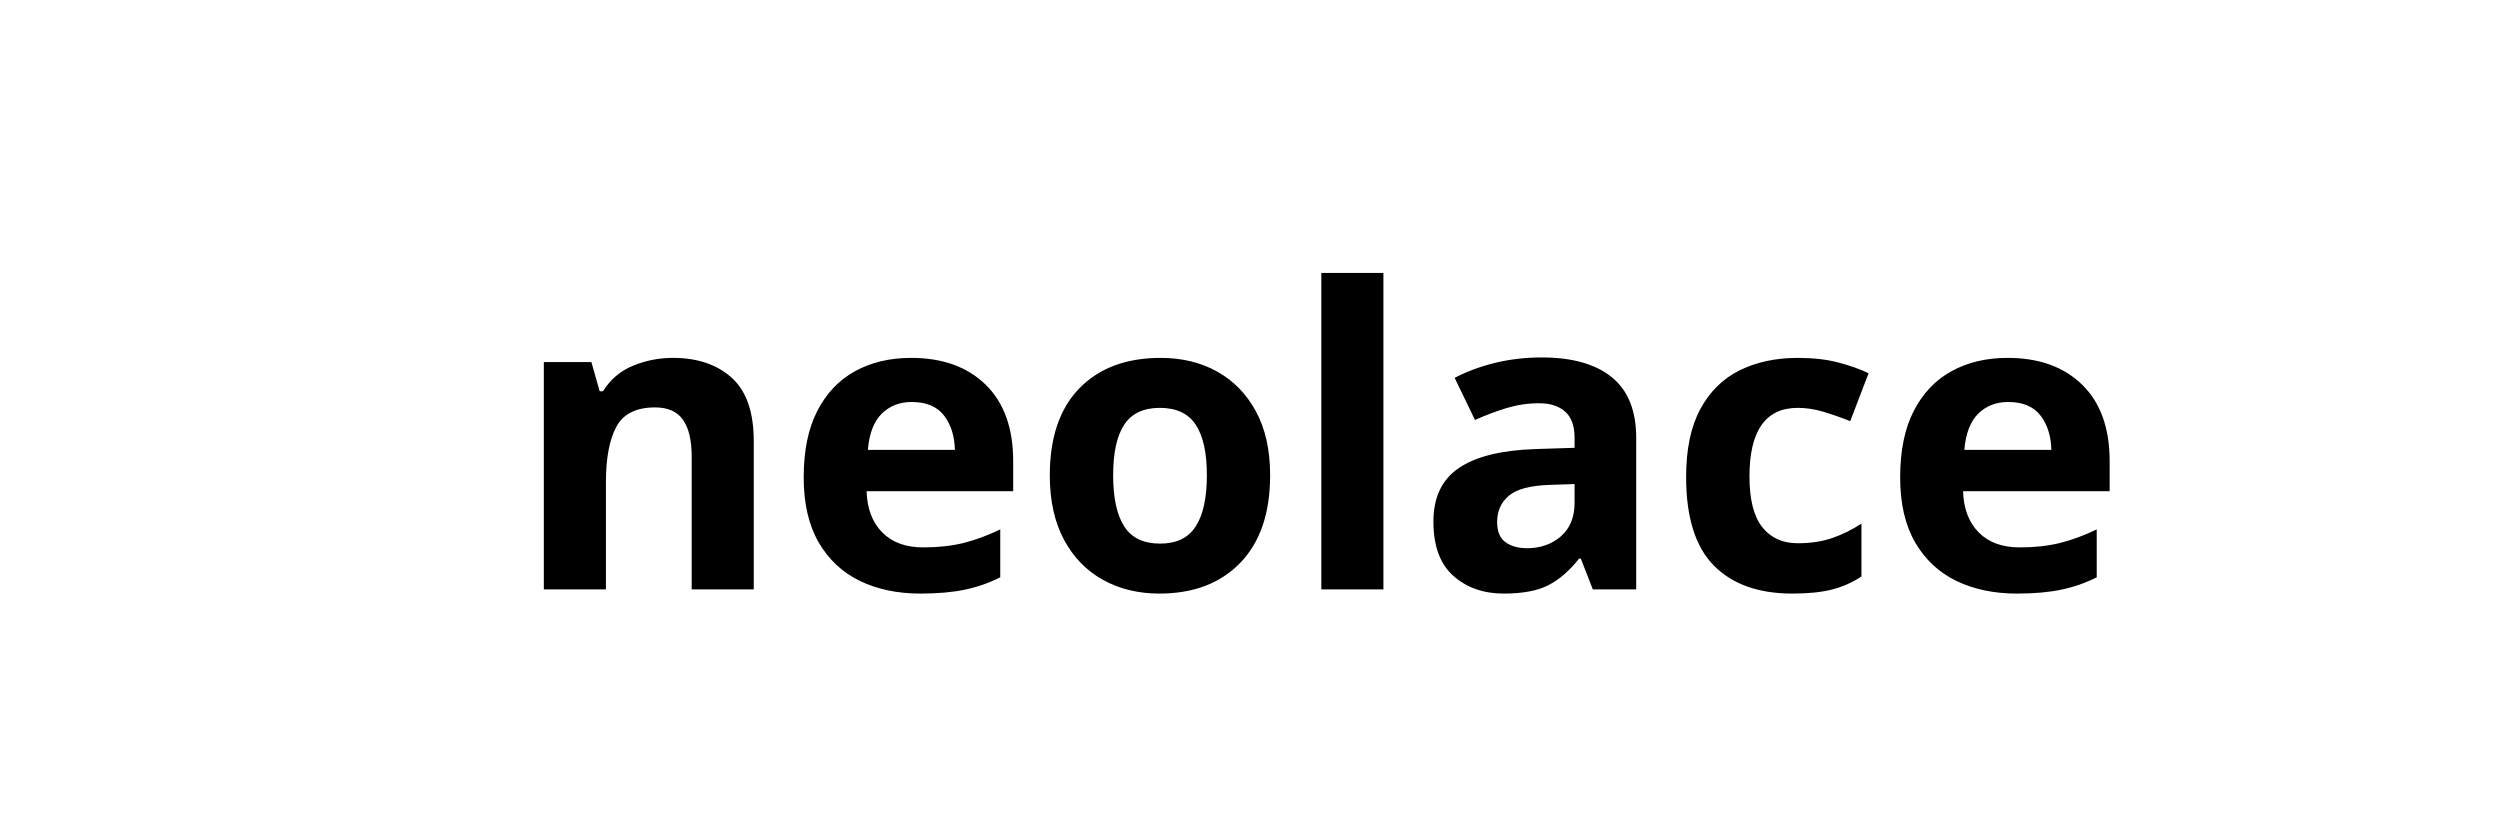
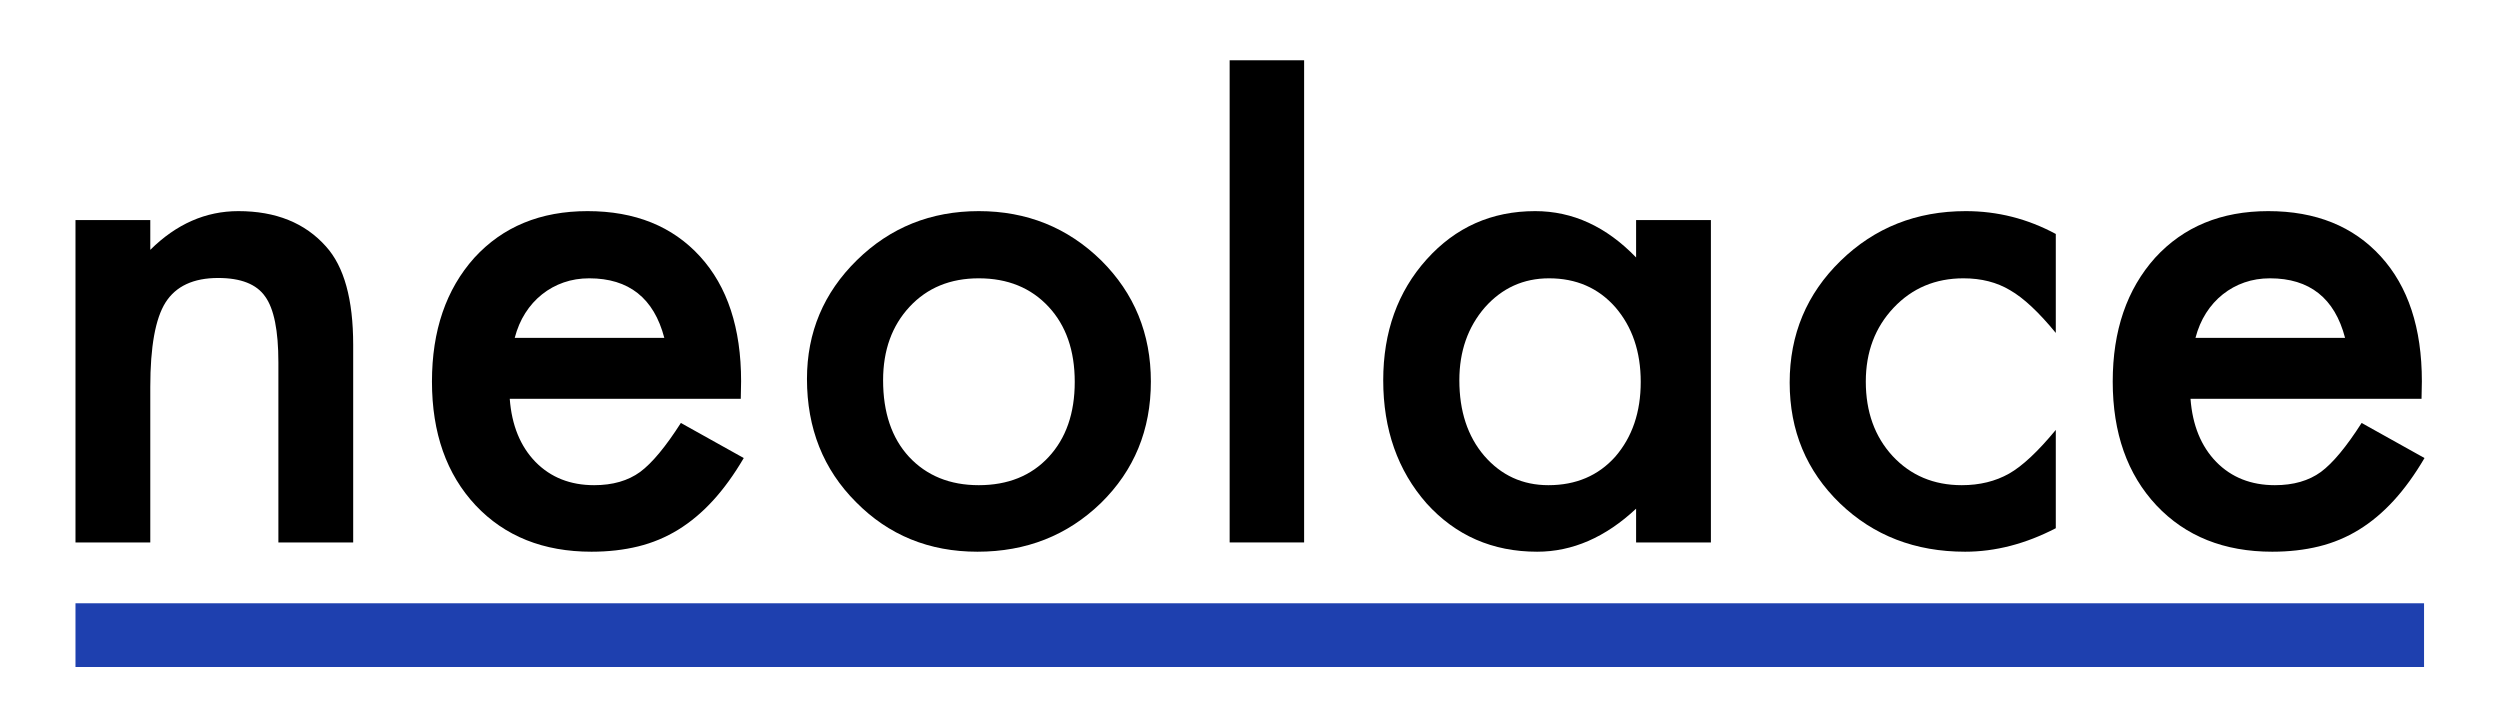
- <svg xmlns="http://www.w3.org/2000/svg" width="1500" height="500" xml:space="preserve" version="1.1" enable-background="new 0 0 500 500">
-   <g>
-     <text transform="matrix(3.47031 0 0 3.47031 -1150.74 -404.204)" stroke="null" font-style="normal" font-weight="bold" xml:space="preserve" text-anchor="start" font-family="'Inter Var', sans-serif" font-size="72" stroke-width="0" id="svg_16" y="218.382" x="420.012" fill="#000000">neolace</text>
+ <svg xmlns="http://www.w3.org/2000/svg" width="100%" height="100%" viewBox="0 0 550 160" version="1.1" xml:space="preserve" style="fill-rule:evenodd;clip-rule:evenodd;stroke-linejoin:round;stroke-miterlimit:2;">
+   <g transform="matrix(2.07125,0,0,2.07125,-405.211,-72.3724)">
+     <g transform="matrix(1,0,0,1,114.855,24.8752)">
+       <path d="M88.799,33.44L96.744,33.44L96.744,36.604C99.51,33.862 102.627,32.491 106.096,32.491C110.08,32.491 113.186,33.745 115.412,36.253C117.334,38.385 118.295,41.866 118.295,46.694L118.295,67.682L110.35,67.682L110.35,48.557C110.35,45.182 109.881,42.85 108.944,41.561C108.03,40.249 106.366,39.592 103.952,39.592C101.327,39.592 99.463,40.46 98.362,42.194C97.284,43.905 96.744,46.893 96.744,51.159L96.744,67.682L88.799,67.682L88.799,33.44Z" style="fill-rule:nonzero;" />
+       <path d="M159.463,52.424L134.924,52.424C135.135,55.237 136.049,57.475 137.666,59.139C139.284,60.78 141.358,61.6 143.889,61.6C145.858,61.6 147.487,61.131 148.776,60.194C150.041,59.256 151.483,57.522 153.1,54.991L159.78,58.717C158.748,60.475 157.659,61.981 156.51,63.235C155.362,64.489 154.131,65.52 152.819,66.329C151.506,67.137 150.088,67.729 148.565,68.104C147.041,68.479 145.389,68.667 143.608,68.667C138.498,68.667 134.397,67.026 131.303,63.745C128.209,60.44 126.662,56.057 126.662,50.596C126.662,45.182 128.162,40.799 131.162,37.448C134.186,34.143 138.194,32.491 143.186,32.491C148.225,32.491 152.209,34.096 155.139,37.307C158.045,40.495 159.498,44.913 159.498,50.561L159.463,52.424ZM151.342,45.956C150.241,41.737 147.58,39.628 143.362,39.628C142.401,39.628 141.498,39.774 140.655,40.067C139.811,40.36 139.043,40.782 138.352,41.333C137.66,41.883 137.069,42.546 136.577,43.319C136.084,44.092 135.709,44.971 135.452,45.956L151.342,45.956Z" style="fill-rule:nonzero;" />
+       <path d="M166.494,50.315C166.494,45.37 168.264,41.163 171.803,37.694C175.342,34.225 179.655,32.491 184.741,32.491C189.85,32.491 194.186,34.237 197.748,37.729C201.264,41.221 203.022,45.51 203.022,50.596C203.022,55.729 201.252,60.03 197.713,63.499C194.151,66.944 189.78,68.667 184.6,68.667C179.467,68.667 175.166,66.909 171.698,63.393C168.229,59.924 166.494,55.565 166.494,50.315ZM174.58,50.456C174.58,53.878 175.494,56.585 177.323,58.577C179.198,60.592 181.67,61.6 184.741,61.6C187.834,61.6 190.307,60.604 192.159,58.612C194.01,56.62 194.936,53.96 194.936,50.631C194.936,47.303 194.01,44.643 192.159,42.651C190.284,40.635 187.811,39.628 184.741,39.628C181.717,39.628 179.268,40.635 177.393,42.651C175.518,44.667 174.58,47.268 174.58,50.456Z" style="fill-rule:nonzero;" />
+       <path d="M254.561,33.44L262.506,33.44L262.506,67.682L254.561,67.682L254.561,64.096C251.303,67.143 247.799,68.667 244.049,68.667C239.315,68.667 235.401,66.956 232.307,63.534C229.237,60.042 227.702,55.682 227.702,50.456C227.702,45.323 229.237,41.046 232.307,37.624C235.377,34.202 239.221,32.491 243.838,32.491C247.823,32.491 251.397,34.131 254.561,37.413L254.561,33.44ZM235.787,50.456C235.787,53.737 236.666,56.409 238.424,58.471C240.229,60.557 242.502,61.6 245.244,61.6C248.174,61.6 250.541,60.592 252.346,58.577C254.151,56.491 255.053,53.842 255.053,50.631C255.053,47.421 254.151,44.772 252.346,42.686C250.541,40.647 248.198,39.628 245.315,39.628C242.596,39.628 240.323,40.659 238.494,42.721C236.69,44.807 235.787,47.385 235.787,50.456Z" style="fill-rule:nonzero;" />
+       <path d="M299.139,34.917L299.139,45.428C297.334,43.225 295.717,41.713 294.287,40.893C292.881,40.049 291.229,39.628 289.33,39.628C286.354,39.628 283.881,40.671 281.912,42.756C279.944,44.842 278.959,47.456 278.959,50.596C278.959,53.807 279.909,56.444 281.807,58.506C283.729,60.569 286.178,61.6 289.155,61.6C291.053,61.6 292.729,61.19 294.182,60.37C295.588,59.573 297.241,58.026 299.139,55.729L299.139,66.171C295.928,67.835 292.717,68.667 289.506,68.667C284.209,68.667 279.78,66.956 276.217,63.534C272.655,60.088 270.873,55.811 270.873,50.702C270.873,45.592 272.678,41.28 276.287,37.764C279.897,34.249 284.327,32.491 289.577,32.491C292.952,32.491 296.139,33.299 299.139,34.917Z" style="fill-rule:nonzero;" />
+       <path d="M337.987,52.424L313.448,52.424C313.659,55.237 314.573,57.475 316.19,59.139C317.807,60.78 319.881,61.6 322.412,61.6C324.381,61.6 326.01,61.131 327.299,60.194C328.565,59.256 330.006,57.522 331.623,54.991L338.303,58.717C337.272,60.475 336.182,61.981 335.034,63.235C333.885,64.489 332.655,65.52 331.342,66.329C330.03,67.137 328.612,67.729 327.088,68.104C325.565,68.479 323.912,68.667 322.131,68.667C317.022,68.667 312.92,67.026 309.827,63.745C306.733,60.44 305.186,56.057 305.186,50.596C305.186,45.182 306.686,40.799 309.686,37.448C312.709,34.143 316.717,32.491 321.709,32.491C326.748,32.491 330.733,34.096 333.662,37.307C336.569,40.495 338.022,44.913 338.022,50.561L337.987,52.424ZM329.866,45.956C328.764,41.737 326.104,39.628 321.885,39.628C320.924,39.628 320.022,39.774 319.178,40.067C318.334,40.36 317.567,40.782 316.875,41.333C316.184,41.883 315.592,42.546 315.1,43.319C314.608,44.092 314.233,44.971 313.975,45.956L329.866,45.956Z" style="fill-rule:nonzero;" />
+     </g>
+     <g transform="matrix(1,0,0,1,-0.43928,-0.35537)">
+       <rect x="204.093" y="99.374" width="249.455" height="6.769" style="fill:rgb(30,64,175);" />
+     </g>
+     <rect x="326.244" y="41.344" width="7.91" height="51.213" style="fill-rule:nonzero;" />
  </g>
</svg>
